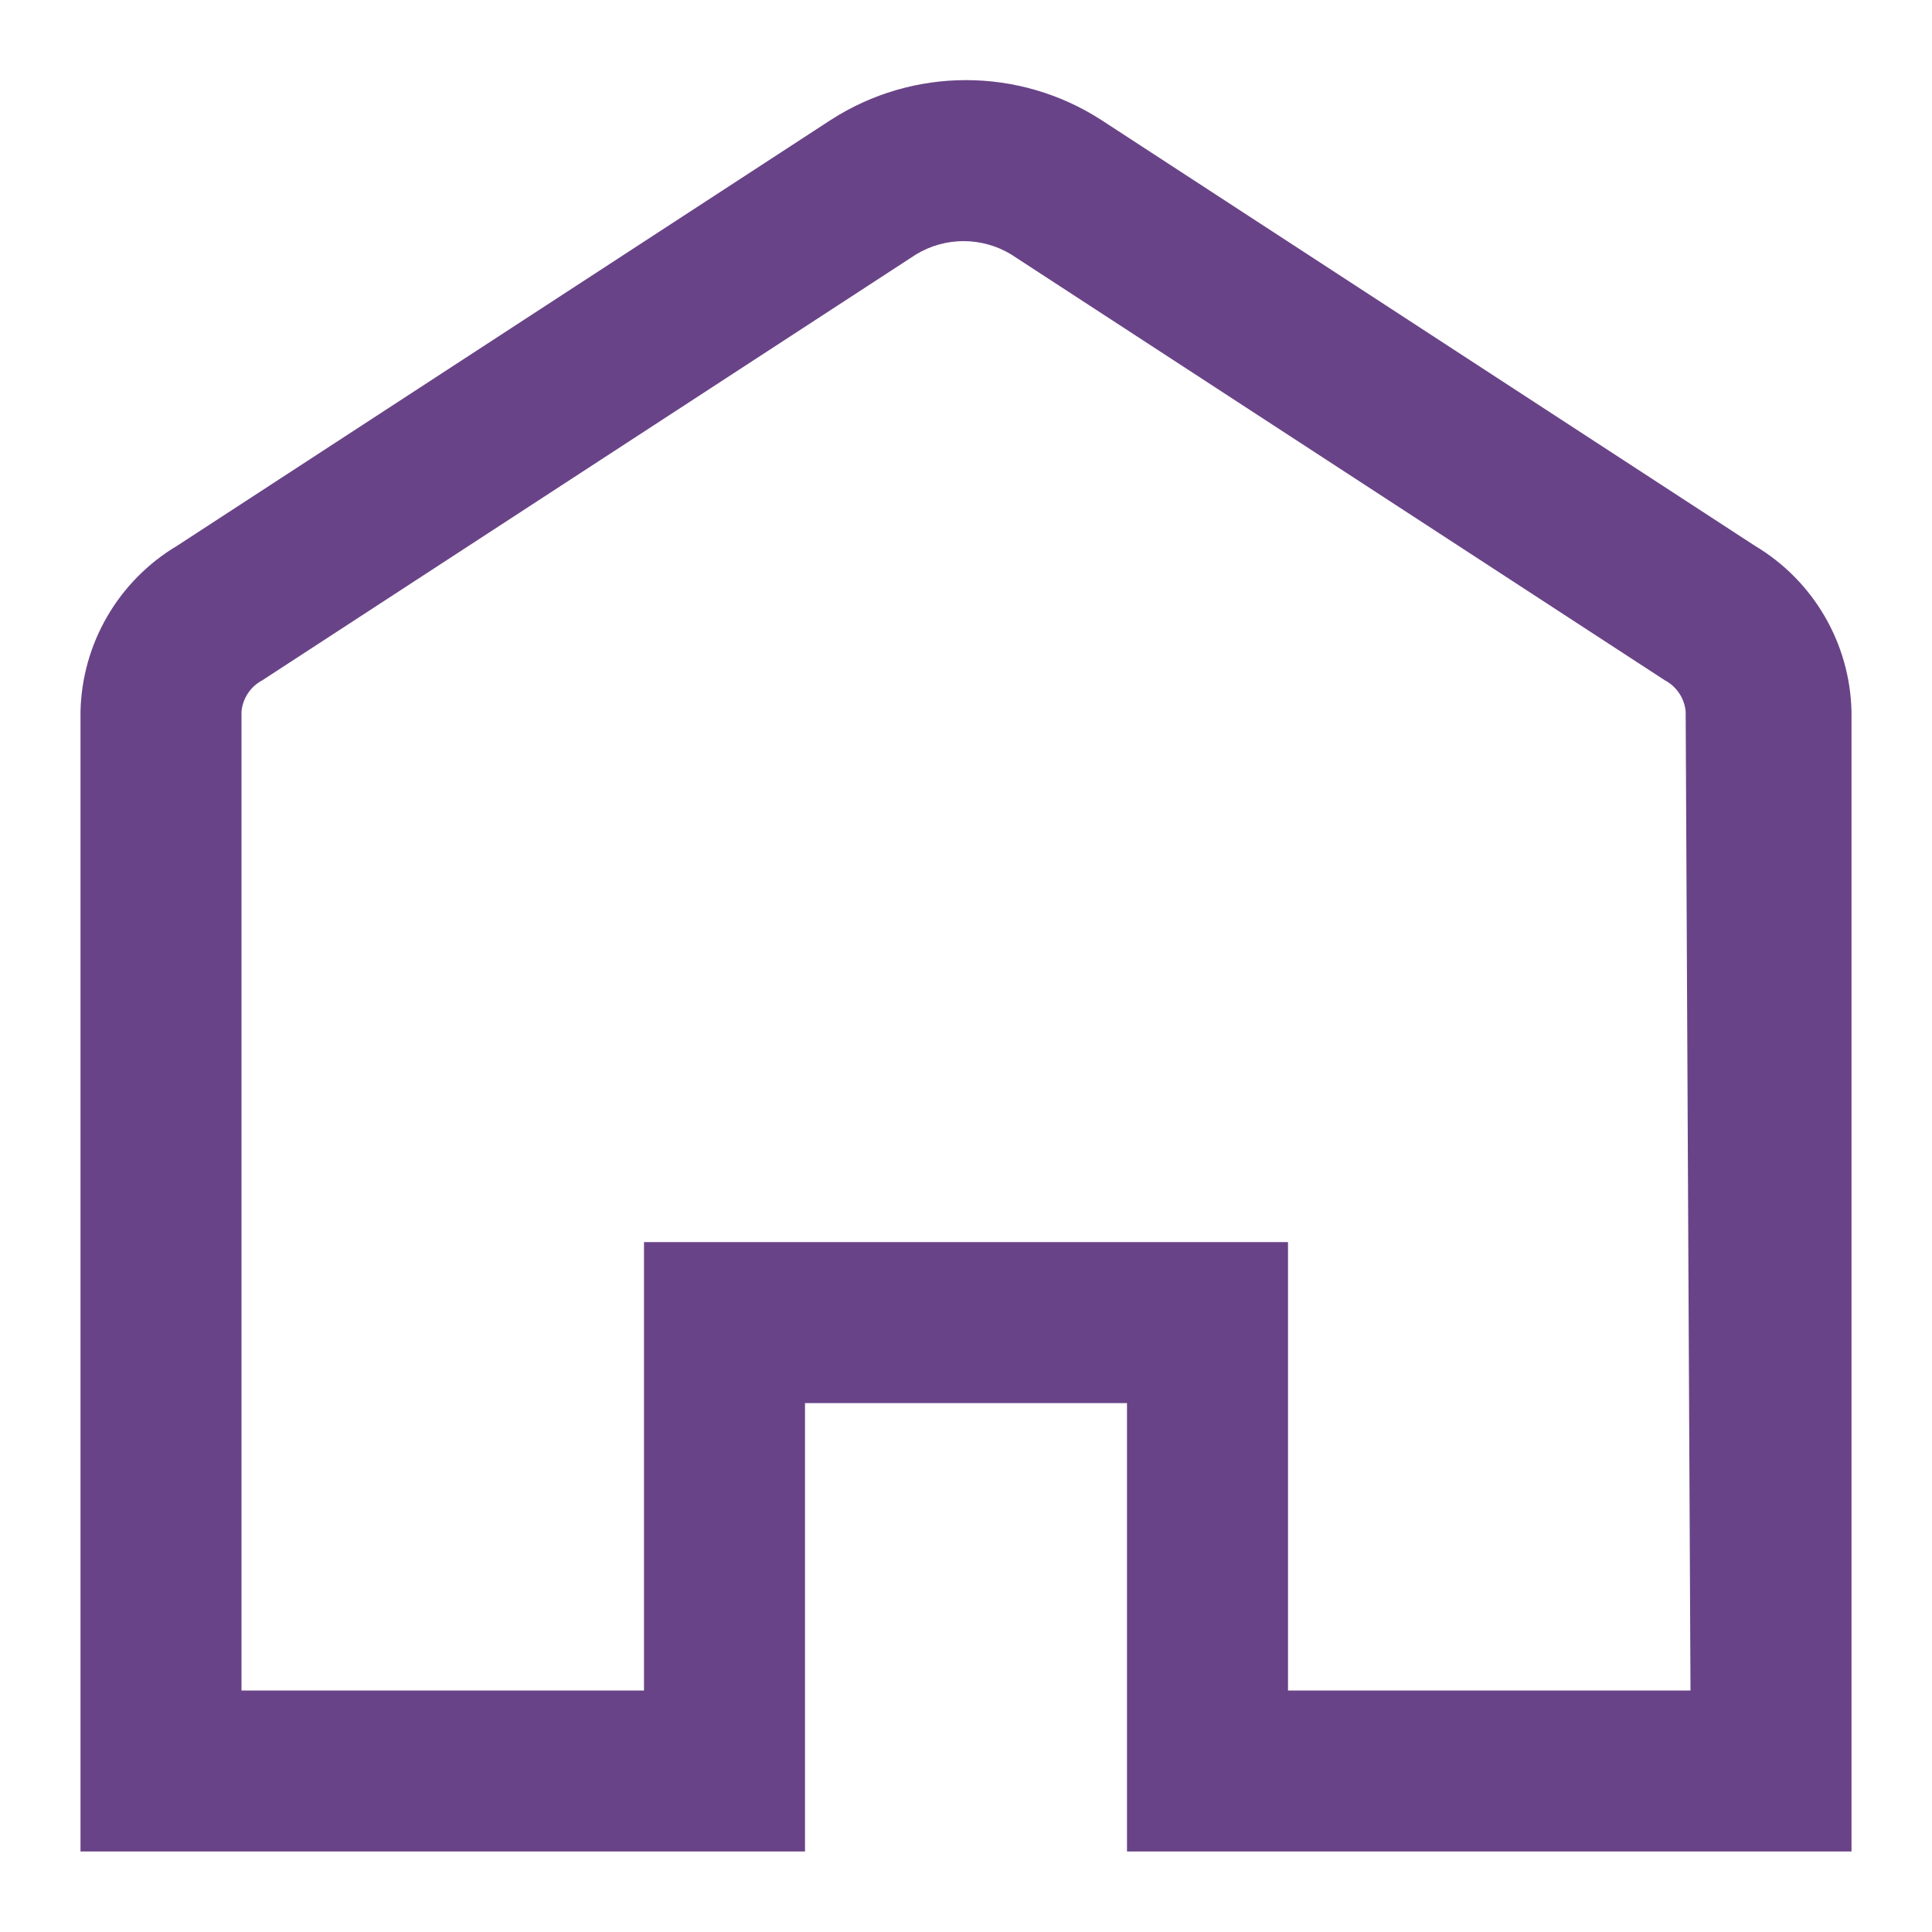
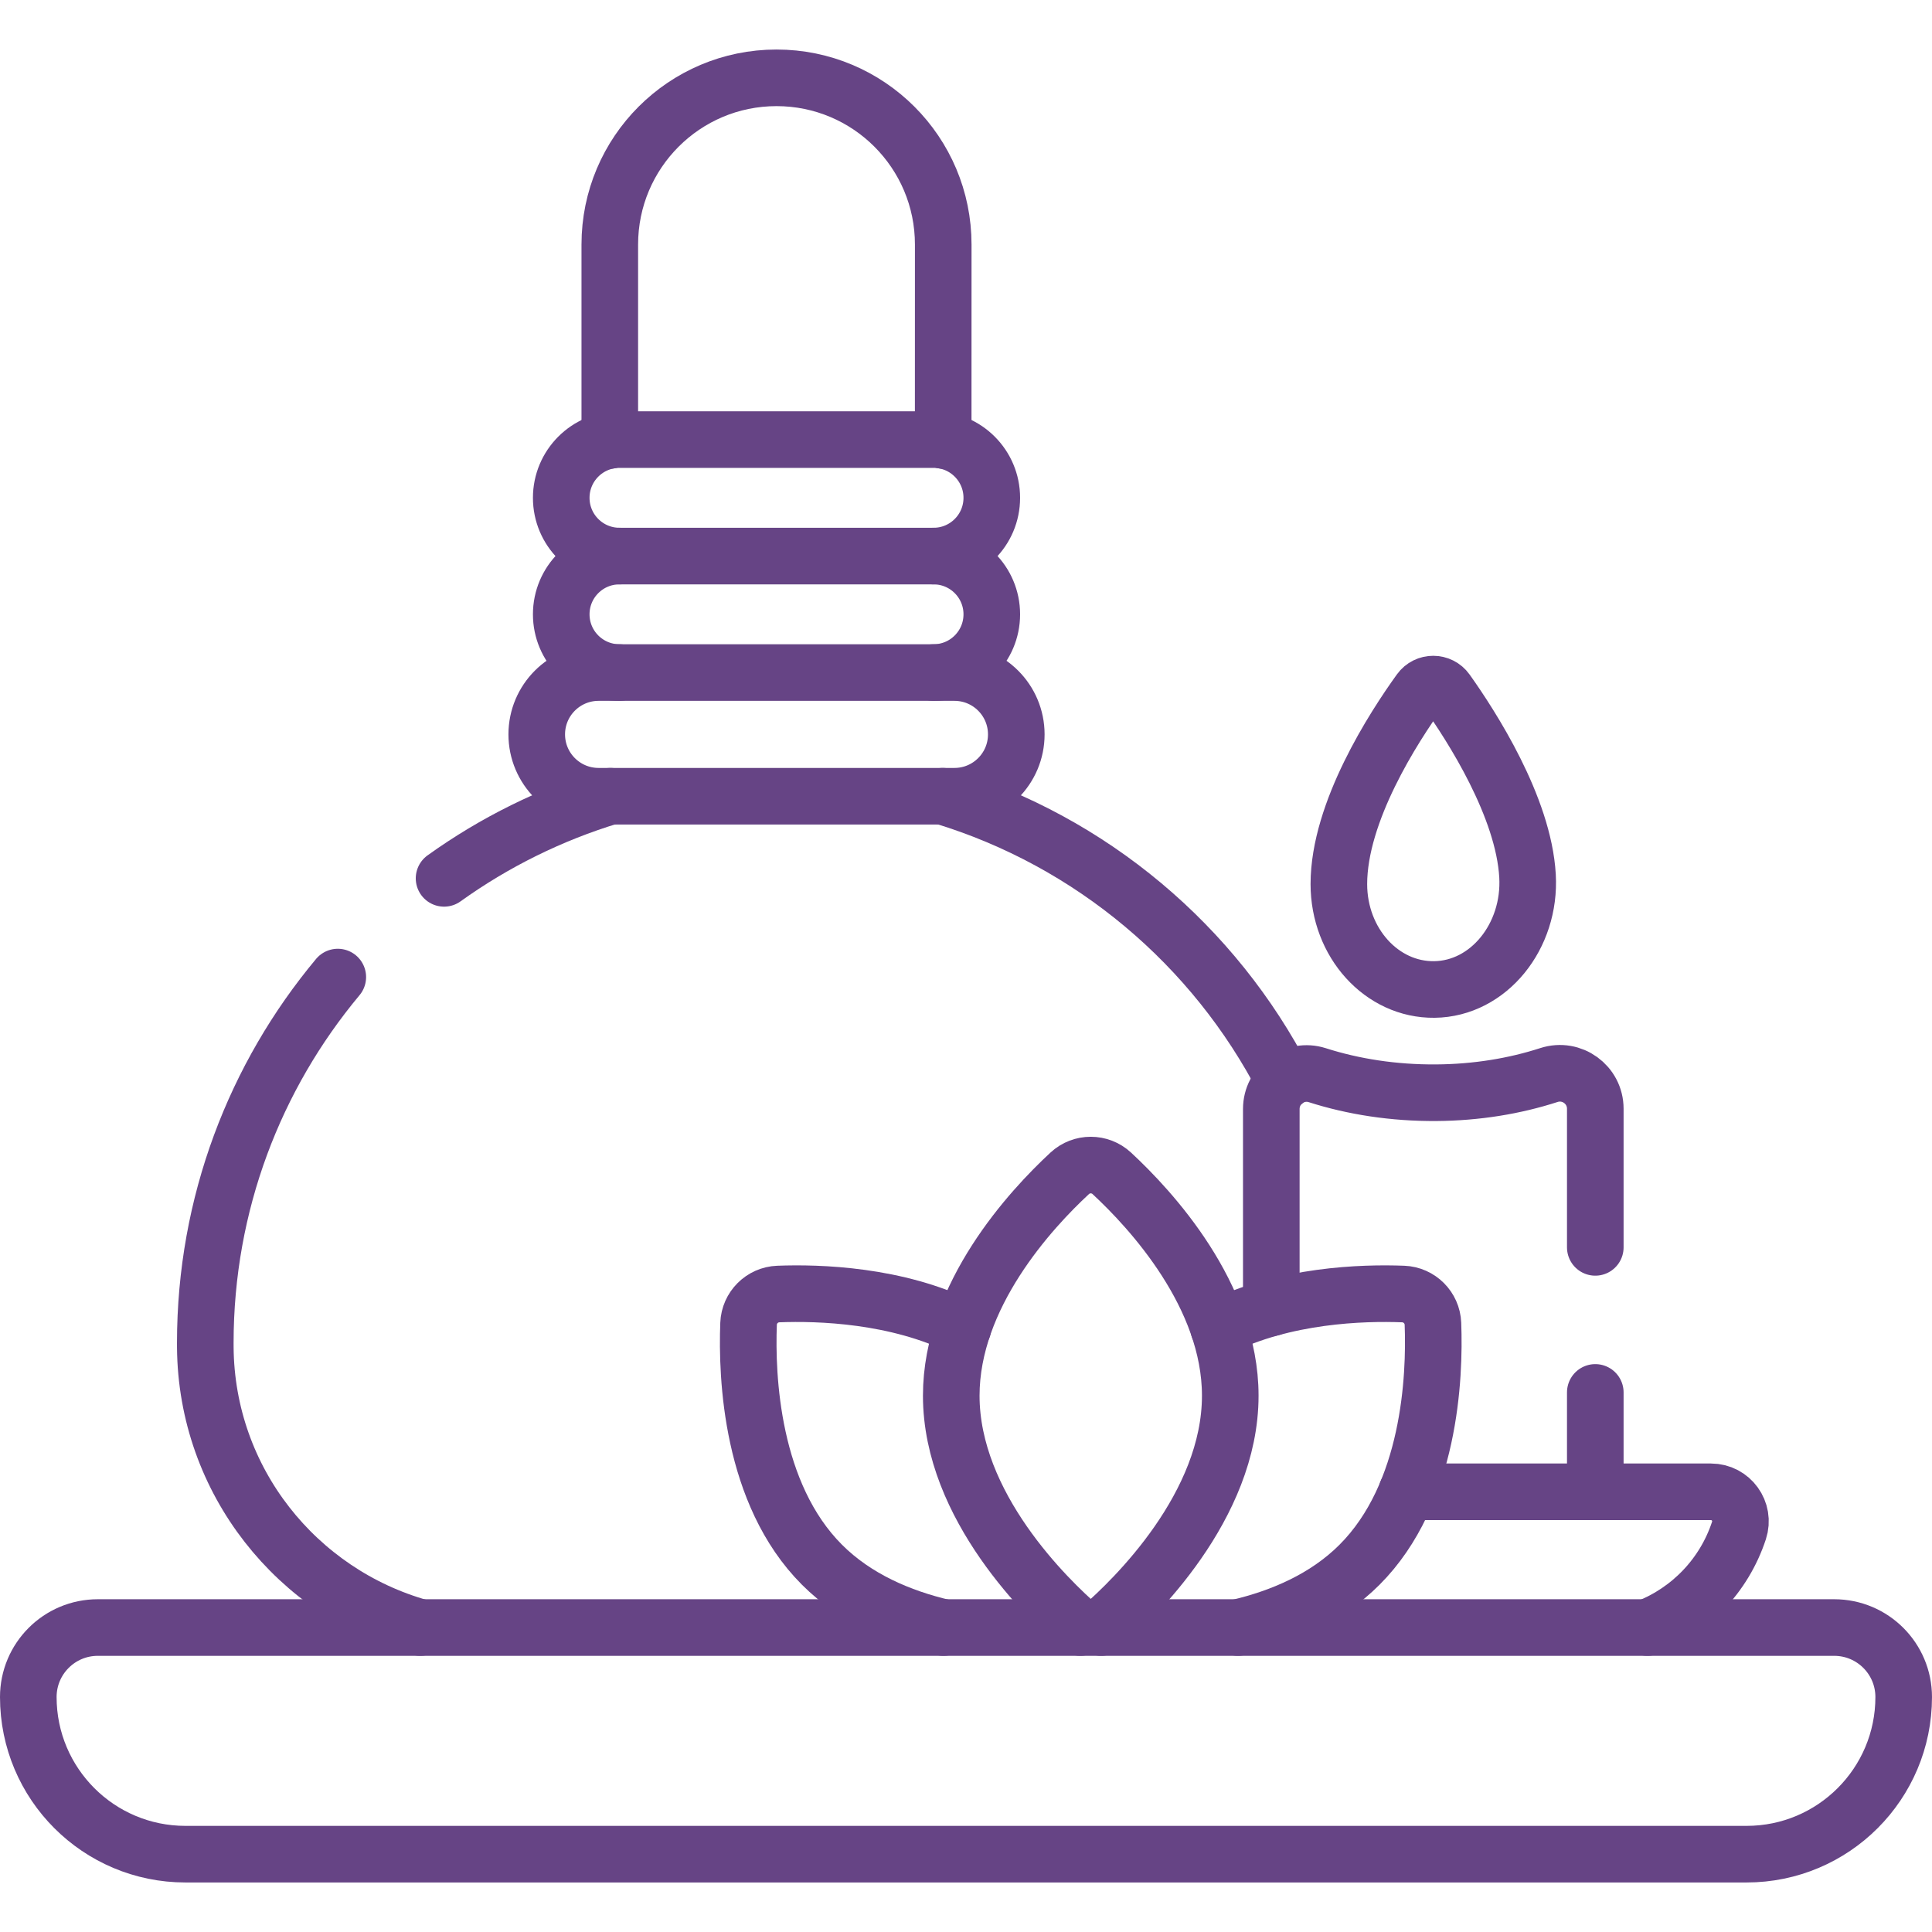
- <svg xmlns="http://www.w3.org/2000/svg" id="Layer_1" data-name="Layer 1" viewBox="0 0 24 24">
-   <path d="M21.8,6.78,13.68,1.49a3.1,3.1,0,0,0-3.36,0L2.2,6.78A2.46,2.46,0,0,0,1,8.84V23h9V17.43h4V23h9V8.84A2.46,2.46,0,0,0,21.8,6.78ZM21,21H16V15.43H8V21H3V8.84a.49.49,0,0,1,.26-.39l8.12-5.29a1.14,1.14,0,0,1,1.18,0l8.12,5.29a.49.49,0,0,1,.26.39Z" id="id_102" style="fill: rgb(105, 67, 135);" />
+ <svg xmlns="http://www.w3.org/2000/svg" version="1.1" width="512" height="512" x="0" y="0" viewBox="0 0 682.667 682.667" style="enable-background:new 0 0 512 512" xml:space="preserve" class="">
+   <g>
+     <defs>
+       <clipPath id="a" clipPathUnits="userSpaceOnUse">
+         <path d="M0 512h512V0H0Z" fill="#664485" opacity="1" data-original="#000000" class="" />
+       </clipPath>
+     </defs>
+     <g clip-path="url(#a)" transform="matrix(1.33333 0 0 -1.33333 0 682.667)">
+       <path d="M0 0h413.711c23 0 41.644 18.645 41.644 41.644 0 10.171-8.245 18.417-18.417 18.417H-23.228c-10.171 0-18.417-8.246-18.417-18.417C-41.645 18.645-23 0 0 0Z" style="stroke-width:15;stroke-linecap:round;stroke-linejoin:round;stroke-miterlimit:10;stroke-dasharray:none;stroke-opacity:1" transform="translate(49.145 20.625)" fill="none" stroke="#664485" stroke-width="15" stroke-linecap="round" stroke-linejoin="round" stroke-miterlimit="10" stroke-dasharray="none" stroke-opacity="" data-original="#000000" opacity="1" />
+       <path d="M0 0c11.395 2.675 23.187 7.64 32.182 16.635 18.793 18.793 20.003 49.796 19.466 63.866a8.202 8.202 0 0 1-7.884 7.884c-10.756.41-31.403-.21-48.93-8.916" style="stroke-width:15;stroke-linecap:round;stroke-linejoin:round;stroke-miterlimit:10;stroke-dasharray:none;stroke-opacity:1" transform="translate(328.098 80.686)" fill="none" stroke="#664485" stroke-width="15" stroke-linecap="round" stroke-linejoin="round" stroke-miterlimit="10" stroke-dasharray="none" stroke-opacity="" data-original="#000000" opacity="1" />
+       <path d="M0 0c8.563 7.427 34.21 32.116 34.21 61.448 0 26.577-21.067 49.355-31.396 58.925a8.202 8.202 0 0 1-11.149 0c-10.328-9.57-31.395-32.348-31.395-58.925C-39.73 32.116-14.084 7.427-5.521 0" style="stroke-width:15;stroke-linecap:round;stroke-linejoin:round;stroke-miterlimit:10;stroke-dasharray:none;stroke-opacity:1" transform="translate(291.822 80.686)" fill="none" stroke="#664485" stroke-width="15" stroke-linecap="round" stroke-linejoin="round" stroke-miterlimit="10" stroke-dasharray="none" stroke-opacity="" data-original="#000000" opacity="1" />
+       <path d="M0 0c-17.527 8.706-38.175 9.326-48.931 8.916a8.203 8.203 0 0 1-7.883-7.884c-.537-14.07.673-45.074 19.465-63.866 8.995-8.995 20.788-13.96 32.183-16.635" style="stroke-width:15;stroke-linecap:round;stroke-linejoin:round;stroke-miterlimit:10;stroke-dasharray:none;stroke-opacity:1" transform="translate(255.192 160.155)" fill="none" stroke="#664485" stroke-width="15" stroke-linecap="round" stroke-linejoin="round" stroke-miterlimit="10" stroke-dasharray="none" stroke-opacity="" data-original="#000000" opacity="1" />
+       <path d="M0 0c11.258 4.455 20.3 13.708 24.25 25.698 1.668 5.061-2.103 10.273-7.432 10.273h-80.583" style="stroke-width:15;stroke-linecap:round;stroke-linejoin:round;stroke-miterlimit:10;stroke-dasharray:none;stroke-opacity:1" transform="translate(436.592 80.686)" fill="none" stroke="#664485" stroke-width="15" stroke-linecap="round" stroke-linejoin="round" stroke-miterlimit="10" stroke-dasharray="none" stroke-opacity="" data-original="#000000" opacity="1" />
+       <path d="M0 0v36.738c0 6.381-6.22 10.899-12.29 8.931-9.035-2.929-19.131-4.609-29.839-4.686-11.295-.082-21.995 1.595-31.538 4.646-6.038 1.93-12.194-2.625-12.194-8.963v-52.693" style="stroke-width:15;stroke-linecap:round;stroke-linejoin:round;stroke-miterlimit:10;stroke-dasharray:none;stroke-opacity:1" transform="translate(422.77 181.435)" fill="none" stroke="#664485" stroke-width="15" stroke-linecap="round" stroke-linejoin="round" stroke-miterlimit="10" stroke-dasharray="none" stroke-opacity="" data-original="#000000" opacity="1" />
+       <path d="M0 0v26.34" style="stroke-width:15;stroke-linecap:round;stroke-linejoin:round;stroke-miterlimit:10;stroke-dasharray:none;stroke-opacity:1" transform="translate(422.77 116.656)" fill="none" stroke="#664485" stroke-width="15" stroke-linecap="round" stroke-linejoin="round" stroke-miterlimit="10" stroke-dasharray="none" stroke-opacity="" data-original="#000000" opacity="1" />
+       <path d="M0 0c.909-16.021-10.309-29.936-24.692-30.107-13.95-.167-25.304 12.402-25.304 27.931 0 19.148 14.558 41.606 21.469 51.188 1.746 2.42 5.347 2.415 7.078-.016C-14.817 39.68-1.037 18.279 0 0Z" style="stroke-width:15;stroke-linecap:round;stroke-linejoin:round;stroke-miterlimit:10;stroke-dasharray:none;stroke-opacity:1" transform="translate(404.81 279.884)" fill="none" stroke="#664485" stroke-width="15" stroke-linecap="round" stroke-linejoin="round" stroke-miterlimit="10" stroke-dasharray="none" stroke-opacity="" data-original="#000000" opacity="1" />
+       <path d="M0 0h94.305c9.051 0 16.389 7.338 16.389 16.389 0 9.052-7.338 16.39-16.389 16.39H0c-9.052 0-16.39-7.338-16.39-16.39C-16.39 7.338-9.052 0 0 0Z" style="stroke-width:15;stroke-linecap:round;stroke-linejoin:round;stroke-miterlimit:10;stroke-dasharray:none;stroke-opacity:1" transform="translate(158.633 300.99)" fill="none" stroke="#664485" stroke-width="15" stroke-linecap="round" stroke-linejoin="round" stroke-miterlimit="10" stroke-dasharray="none" stroke-opacity="" data-original="#000000" opacity="1" />
+       <path d="M0 0c8.526 0 15.438-6.914 15.435-15.44C15.432-23.962 8.522-30.87 0-30.87" style="stroke-width:15;stroke-linecap:round;stroke-linejoin:round;stroke-miterlimit:10;stroke-dasharray:none;stroke-opacity:1" transform="translate(247.401 364.638)" fill="none" stroke="#664485" stroke-width="15" stroke-linecap="round" stroke-linejoin="round" stroke-miterlimit="10" stroke-dasharray="none" stroke-opacity="" data-original="#000000" opacity="1" />
+       <path d="M0 0c-8.524 0-15.435 6.91-15.435 15.435v0c0 8.524 6.911 15.435 15.435 15.435" style="stroke-width:15;stroke-linecap:round;stroke-linejoin:round;stroke-miterlimit:10;stroke-dasharray:none;stroke-opacity:1" transform="translate(164.169 333.768)" fill="none" stroke="#664485" stroke-width="15" stroke-linecap="round" stroke-linejoin="round" stroke-miterlimit="10" stroke-dasharray="none" stroke-opacity="" data-original="#000000" opacity="1" />
+       <path d="M0 0h-83.232c-8.525 0-15.435 6.911-15.435 15.435 0 8.524 6.91 15.435 15.435 15.435H0c8.526 0 15.438-6.914 15.435-15.44v-.001C15.432 6.907 8.522 0 0 0Z" style="stroke-width:15;stroke-linecap:round;stroke-linejoin:round;stroke-miterlimit:10;stroke-dasharray:none;stroke-opacity:1" transform="translate(247.401 364.638)" fill="none" stroke="#664485" stroke-width="15" stroke-linecap="round" stroke-linejoin="round" stroke-miterlimit="10" stroke-dasharray="none" stroke-opacity="" data-original="#000000" opacity="1" />
+       <path d="m0 0 .013 51.894C.024 76.303-19.761 96.097-44.17 96.097c-24.401 0-44.183-19.782-44.183-44.183V-.002" style="stroke-width:15;stroke-linecap:round;stroke-linejoin:round;stroke-miterlimit:10;stroke-dasharray:none;stroke-opacity:1" transform="translate(249.955 395.279)" fill="none" stroke="#664485" stroke-width="15" stroke-linecap="round" stroke-linejoin="round" stroke-miterlimit="10" stroke-dasharray="none" stroke-opacity="" data-original="#000000" opacity="1" />
+       <path d="M0 0c-21.923-26.26-35.115-60.061-35.115-96.945 0-.386.001-.77.004-1.153.266-35.459 24.368-65.142 56.965-74.282" style="stroke-width:15;stroke-linecap:round;stroke-linejoin:round;stroke-miterlimit:10;stroke-dasharray:none;stroke-opacity:1" transform="translate(89.519 253.066)" fill="none" stroke="#664485" stroke-width="15" stroke-linecap="round" stroke-linejoin="round" stroke-miterlimit="10" stroke-dasharray="none" stroke-opacity="" data-original="#000000" opacity="1" />
+       <path d="M0 0a150.85 150.85 0 0 1-44.07-21.761" style="stroke-width:15;stroke-linecap:round;stroke-linejoin:round;stroke-miterlimit:10;stroke-dasharray:none;stroke-opacity:1" transform="translate(161.751 300.99)" fill="none" stroke="#664485" stroke-width="15" stroke-linecap="round" stroke-linejoin="round" stroke-miterlimit="10" stroke-dasharray="none" stroke-opacity="" data-original="#000000" opacity="1" />
+       <path d="M0 0c-18.576 36.016-51.177 63.619-90.587 75.583" style="stroke-width:15;stroke-linecap:round;stroke-linejoin:round;stroke-miterlimit:10;stroke-dasharray:none;stroke-opacity:1" transform="translate(340.406 225.406)" fill="none" stroke="#664485" stroke-width="15" stroke-linecap="round" stroke-linejoin="round" stroke-miterlimit="10" stroke-dasharray="none" stroke-opacity="" data-original="#000000" opacity="1" />
+     </g>
+   </g>
</svg>
